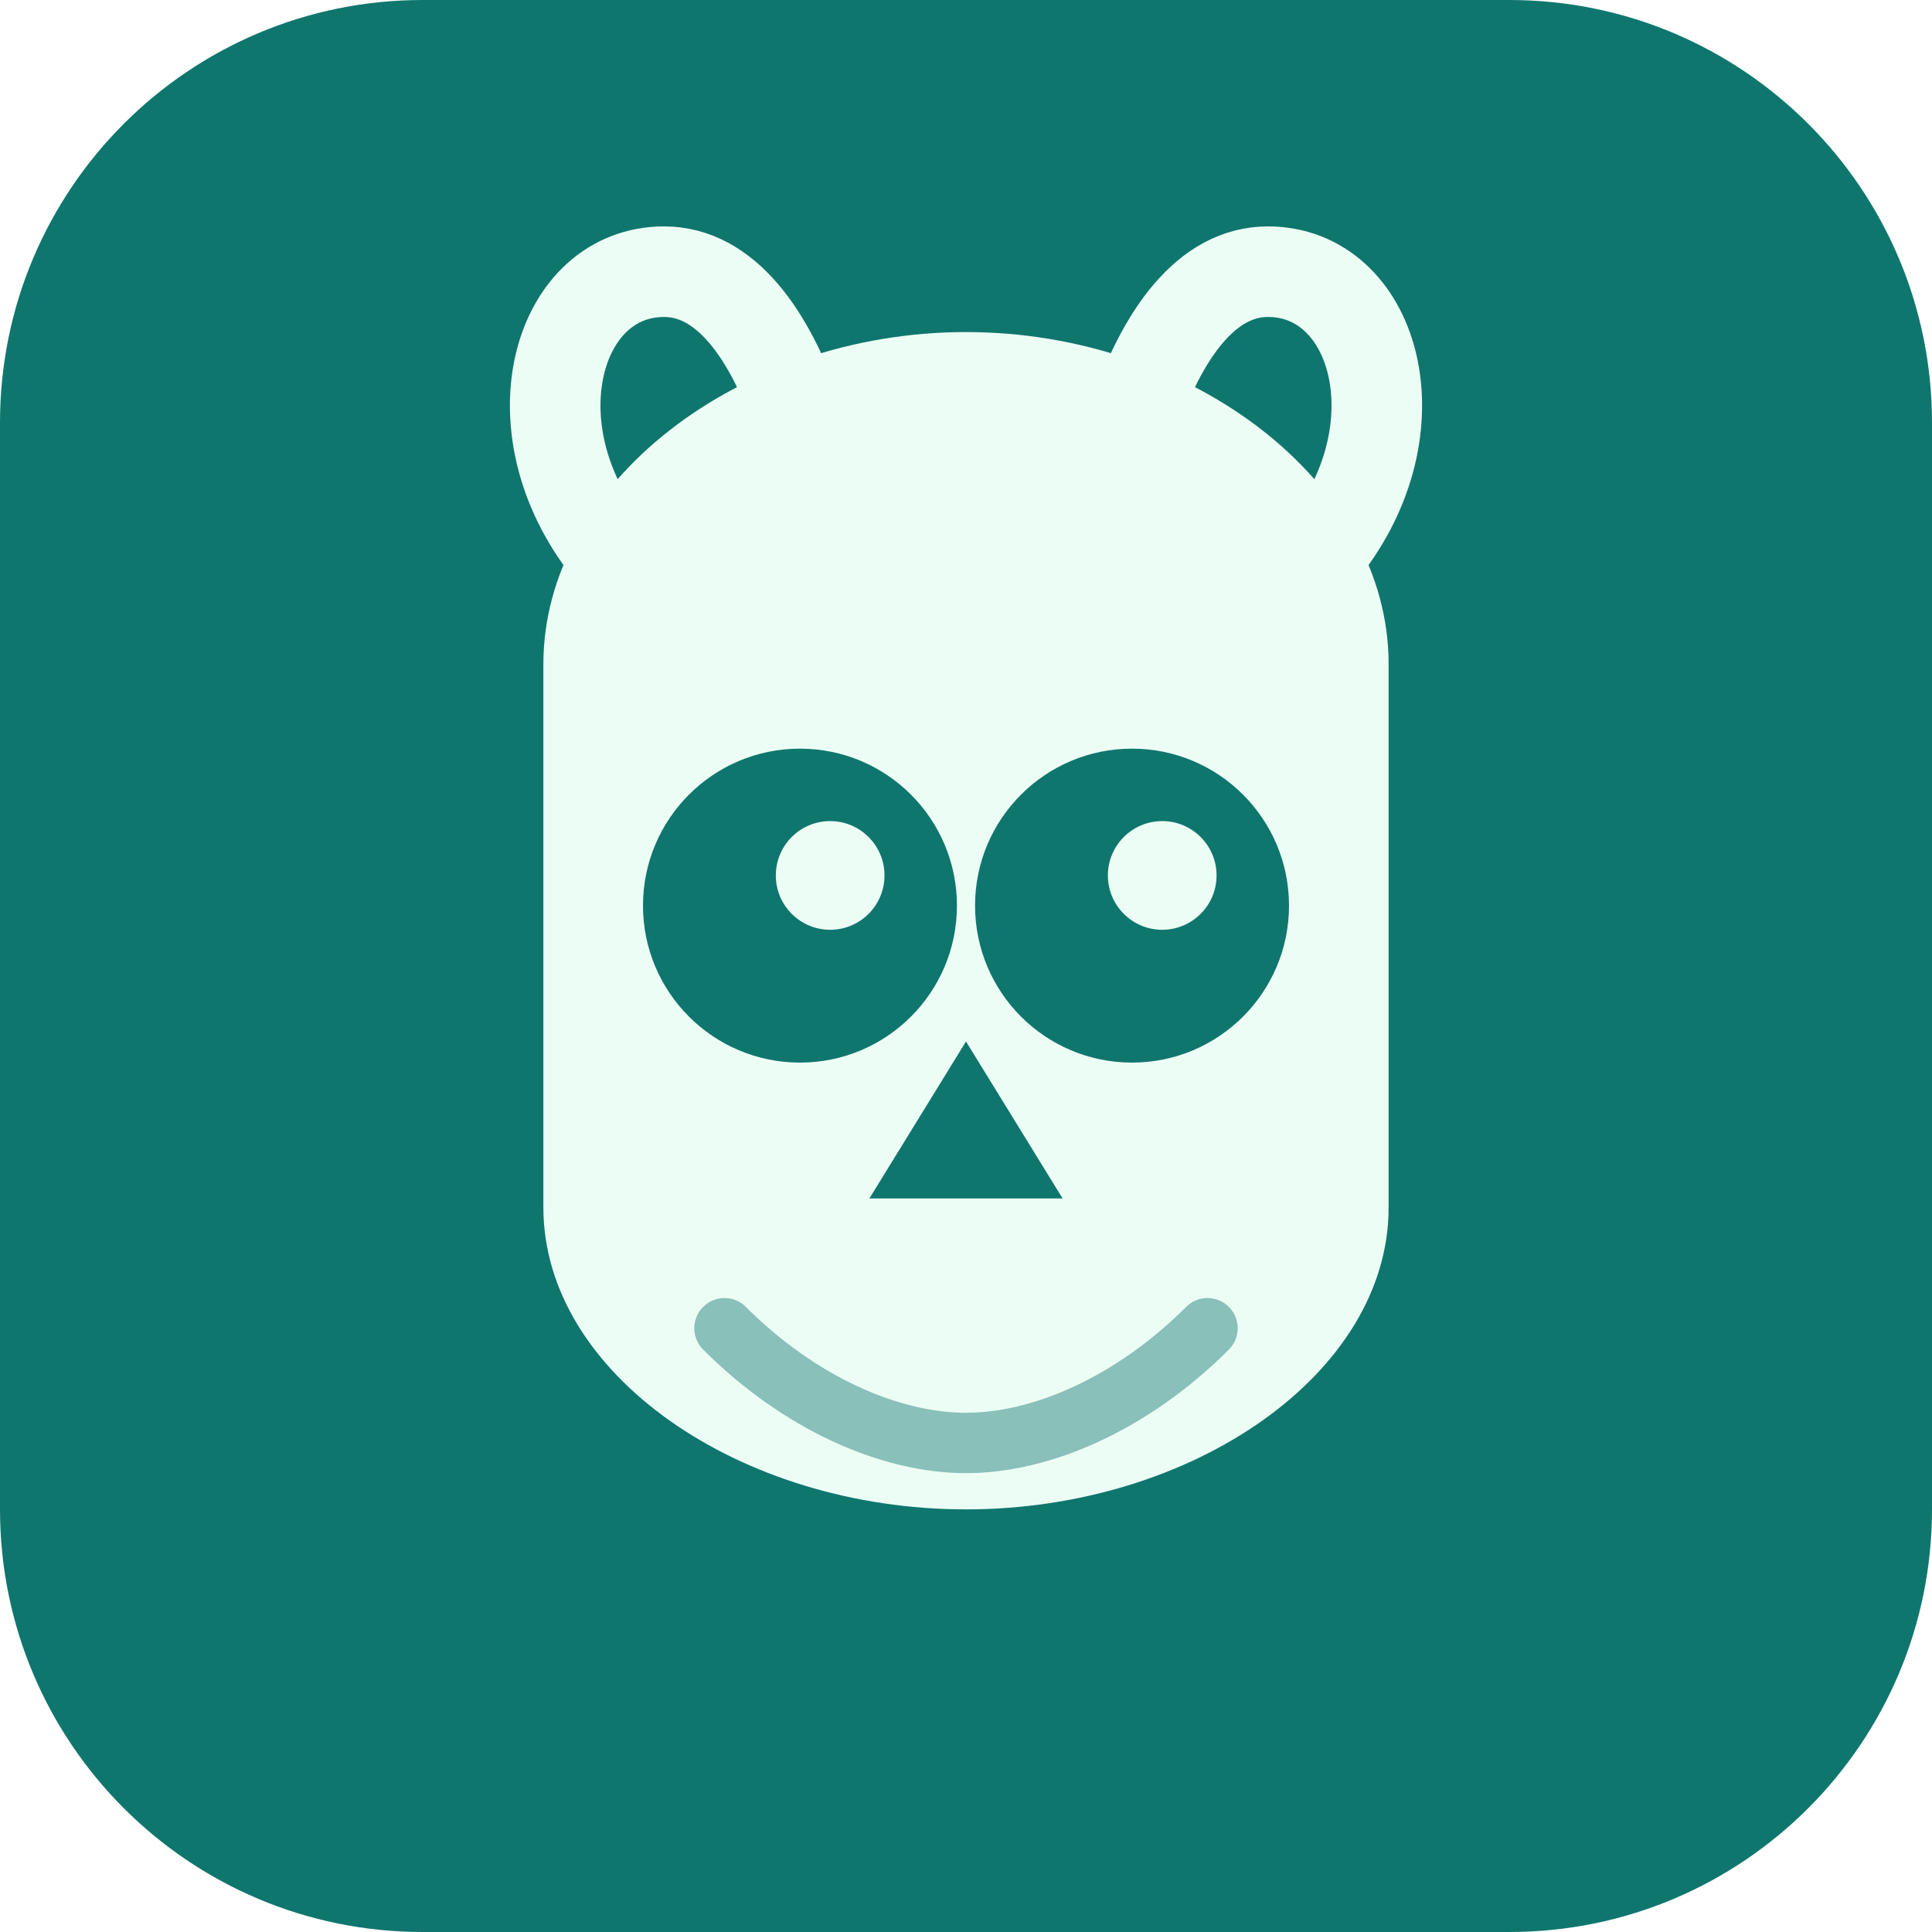
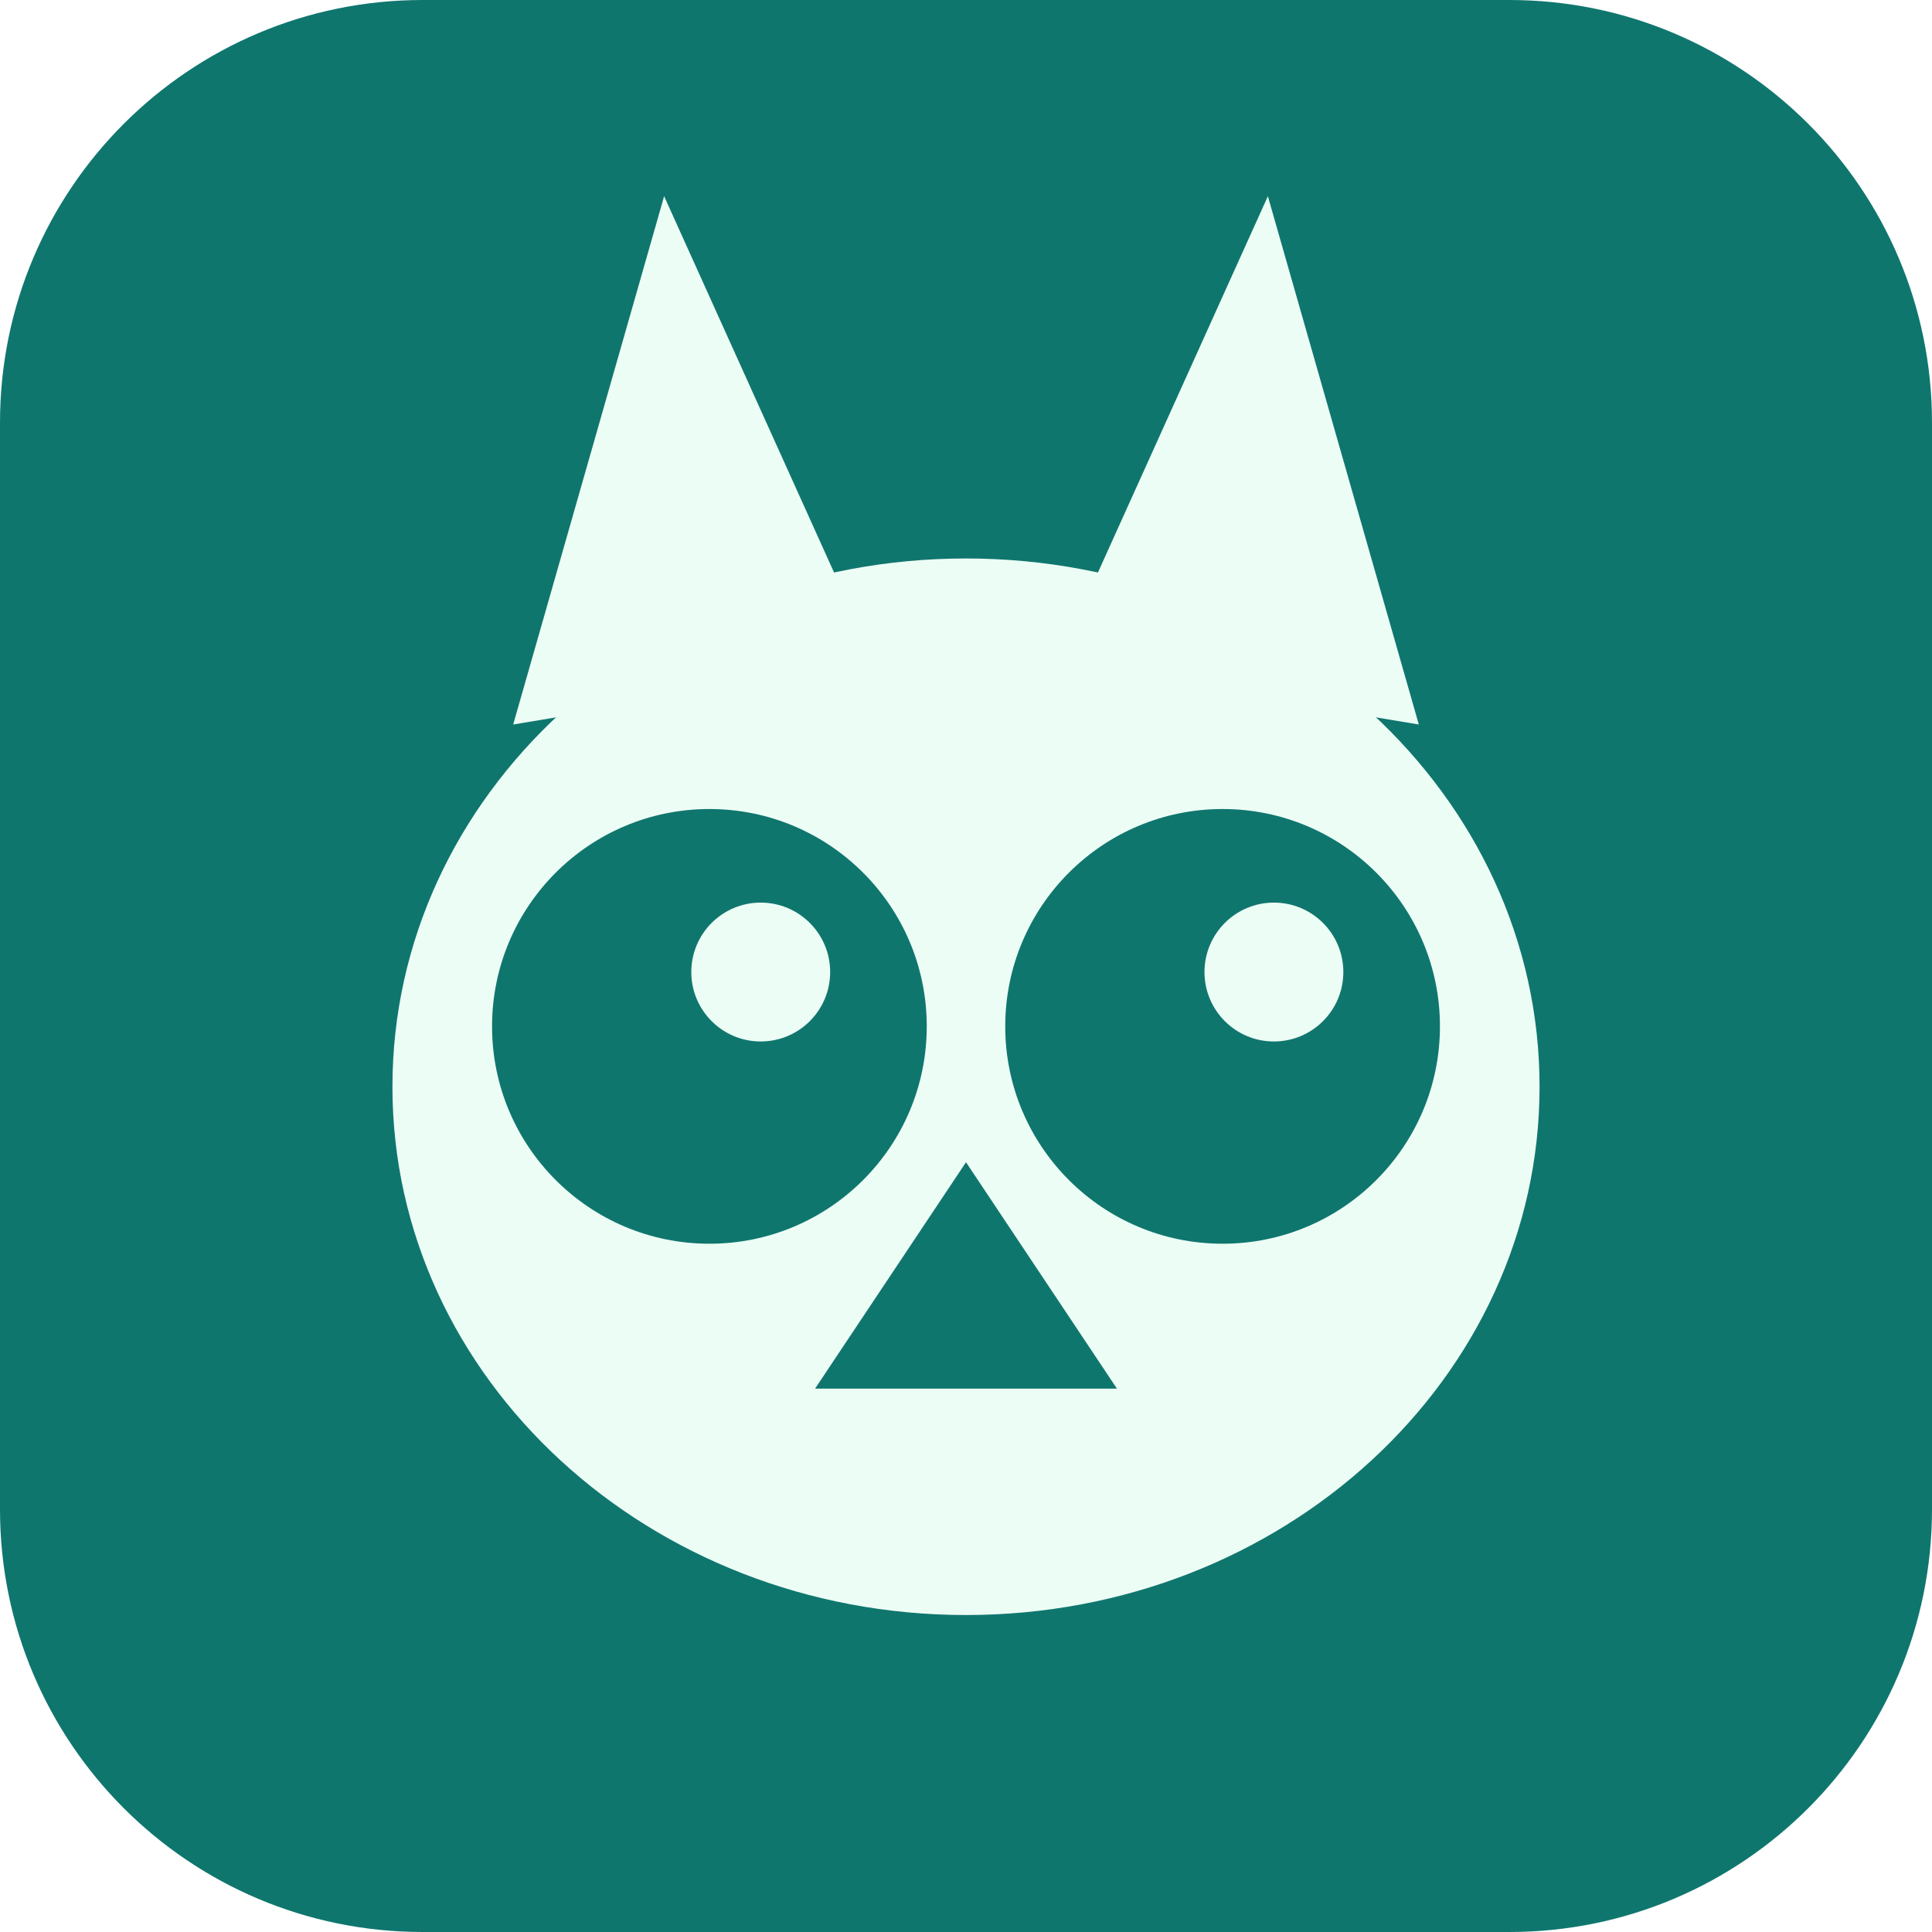
<svg xmlns="http://www.w3.org/2000/svg" viewBox="0 0 64 64" fill="none">
  <rect width="64" height="64" rx="14" fill="#0f766e" />
-   <path d="M18 22c0-6 6.5-11 14-11s14 5 14 11v18c0 5.5-6.5 10-14 10s-14-4.5-14-10V22z" fill="#ecfdf5" />
-   <path d="M20 18c-3-4-1.5-9 2-9 2 0 3.5 2 4.5 5M44 18c3-4 1.5-9-2-9-2 0-3.5 2-4.5 5" stroke="#ecfdf5" stroke-width="3" stroke-linecap="round" fill="none" />
-   <circle cx="26.5" cy="30" r="5.2" fill="#0f766e" />
-   <circle cx="37.5" cy="30" r="5.2" fill="#0f766e" />
-   <circle cx="27.5" cy="29" r="1.8" fill="#ecfdf5" />
-   <circle cx="38.5" cy="29" r="1.8" fill="#ecfdf5" />
-   <path d="M32 34.5l3.2 5.2h-6.4L32 34.5z" fill="#0f766e" />
-   <path d="M24 44c2.5 2.5 5.5 3.8 8 3.8s5.5-1.3 8-3.8" stroke="#0f766e" stroke-width="2" stroke-linecap="round" fill="none" opacity="0.45" />
+   <path d="M17 24L22 6.5L29 22Z" fill="#ecfdf5" />
+   <path d="M47 24L42 6.5L35 22Z" fill="#ecfdf5" />
+   <ellipse cx="32" cy="36" rx="19" ry="17.5" fill="#ecfdf5" />
+   <circle cx="23.5" cy="34" r="7.2" fill="#0f766e" />
+   <circle cx="40.5" cy="34" r="7.2" fill="#0f766e" />
+   <circle cx="25.2" cy="32.2" r="2.3" fill="#ecfdf5" />
+   <circle cx="42.2" cy="32.2" r="2.3" fill="#ecfdf5" />
+   <path d="M32 38.5L37 46H27L32 38.5Z" fill="#0f766e" />
</svg>
